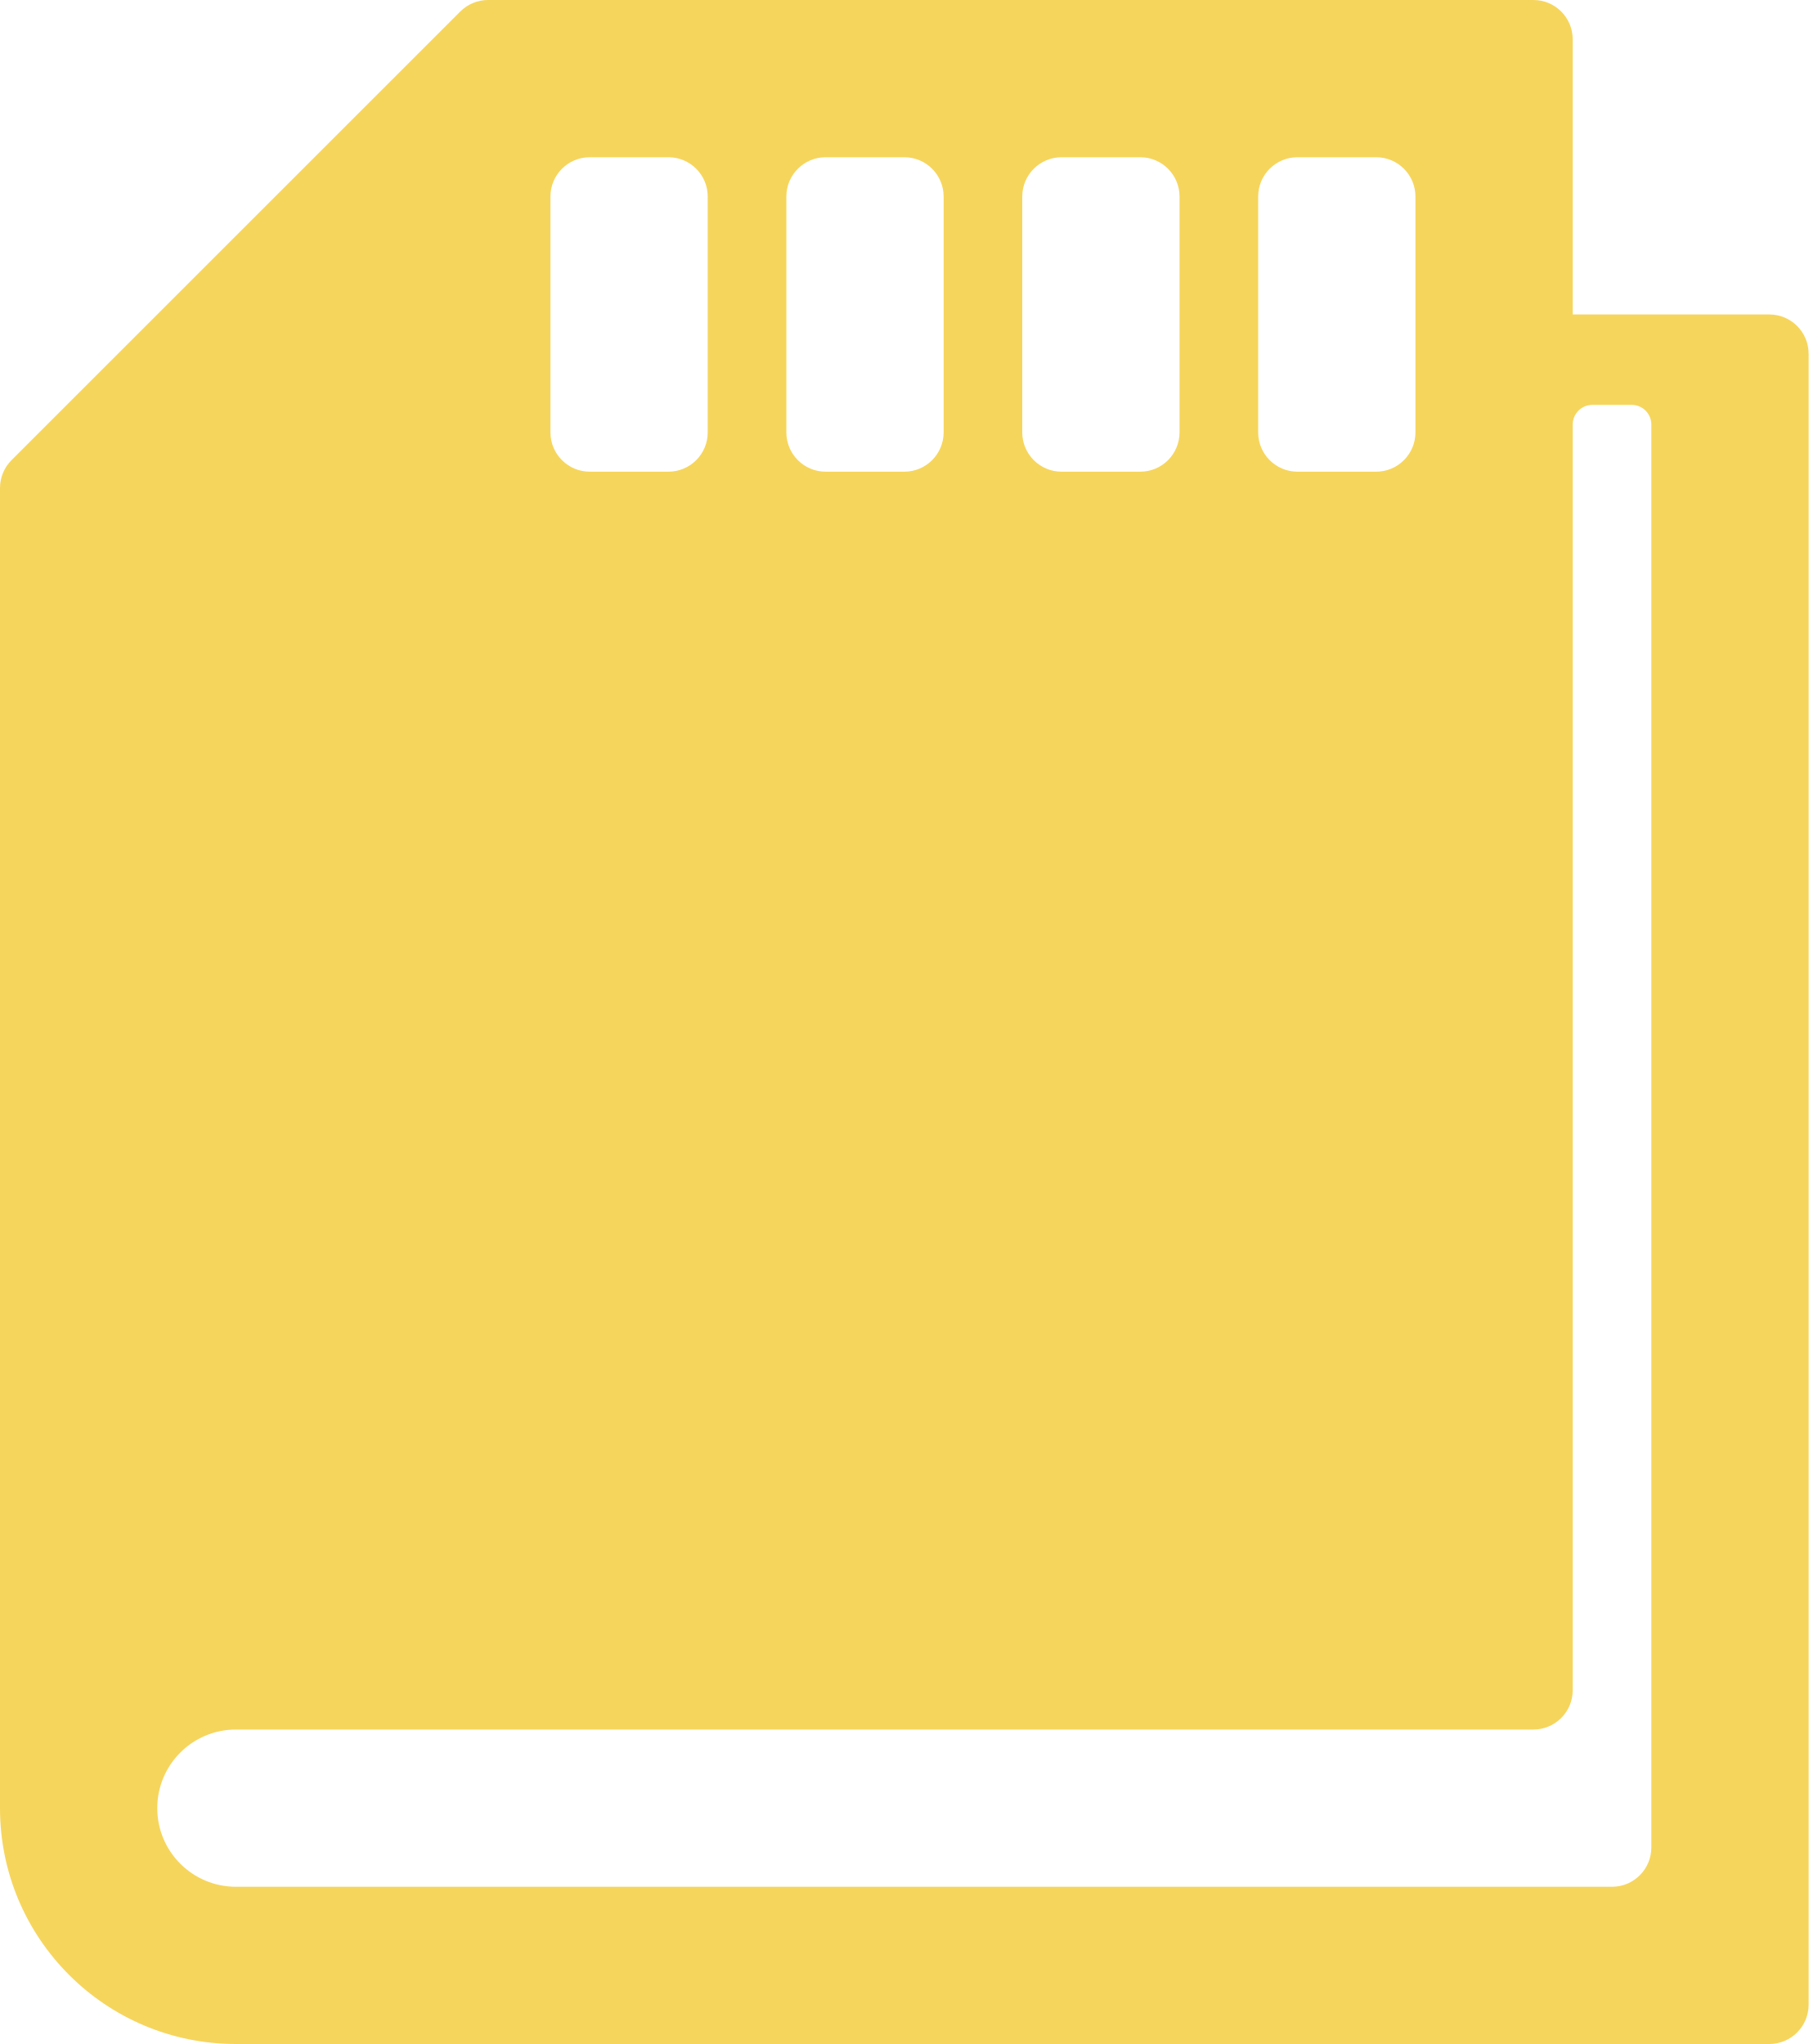
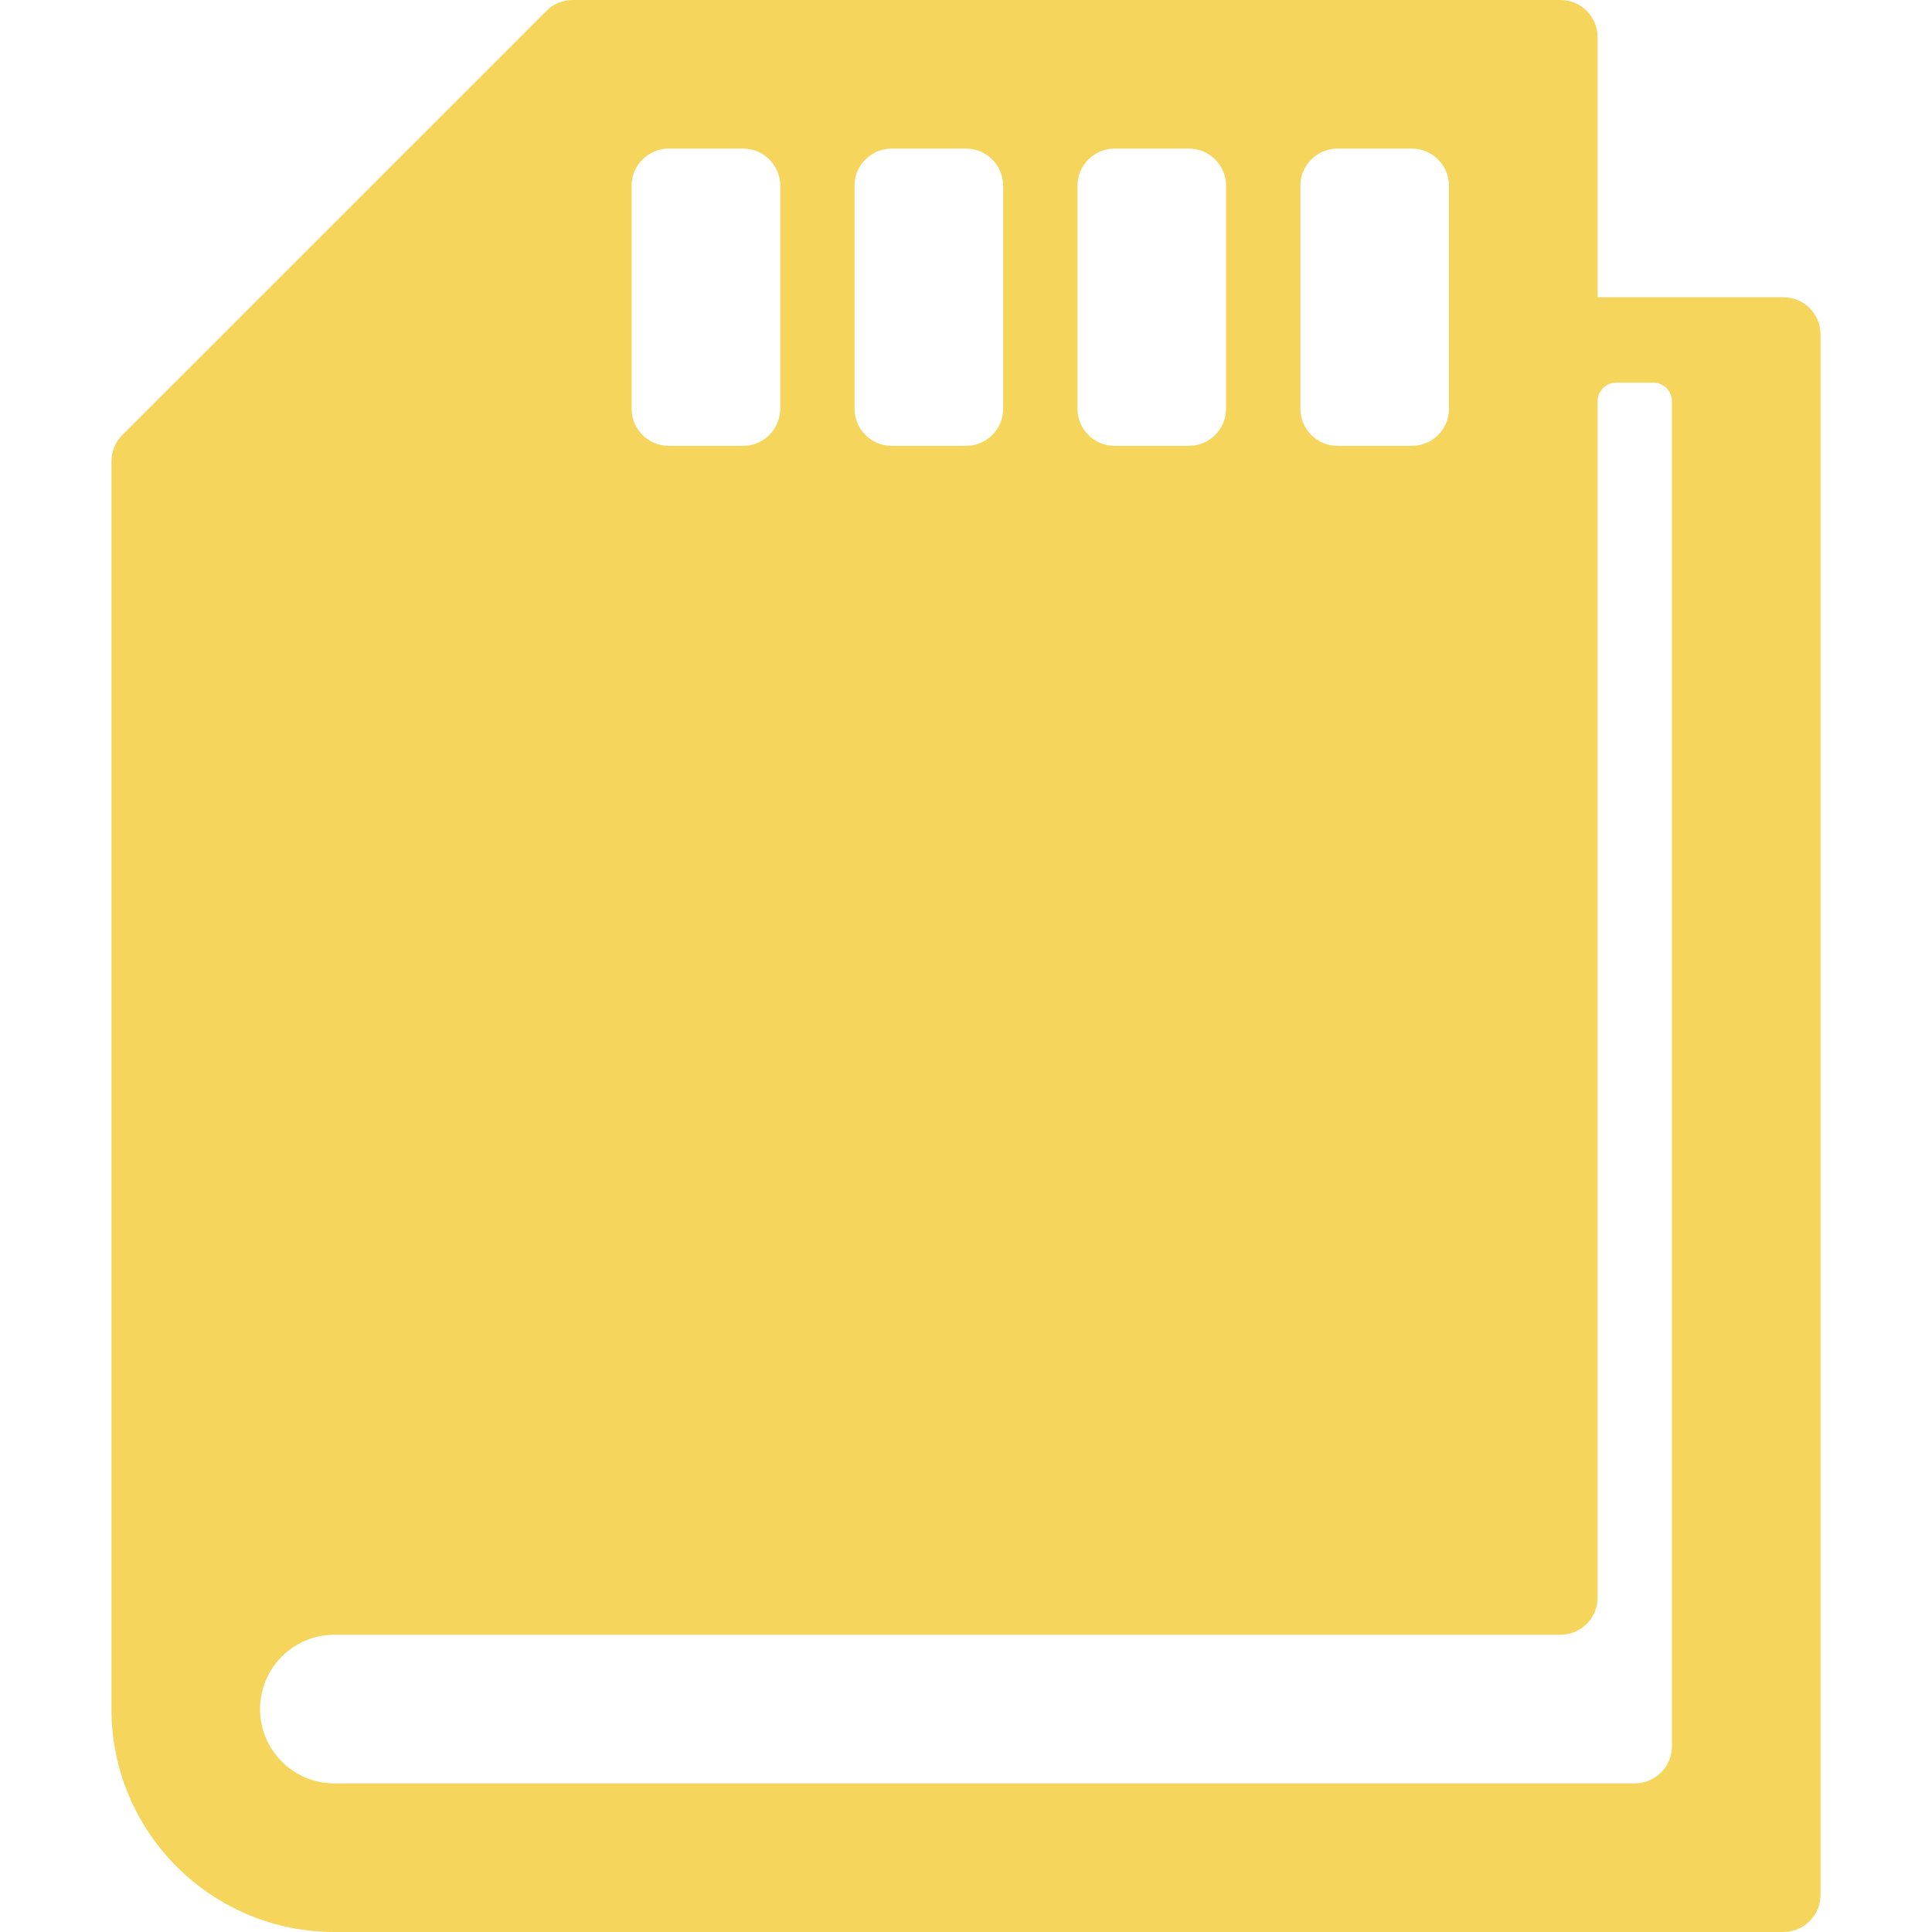
- <svg xmlns="http://www.w3.org/2000/svg" width="460" height="520" viewBox="0 0 460 520">
+ <svg xmlns="http://www.w3.org/2000/svg" width="460" height="460" viewBox="0 0 460 520">
  <path fill-rule="evenodd" clip-rule="evenodd" d="M0 124.142C0 121.49 1.054 118.946 2.929 117.071L117.071 2.929C118.946 1.054 121.49 0 124.142 0H390C395.523 0 400 4.477 400 10V80H450C455.523 80 460 84.477 460 90V510C460 515.523 455.523 520 450 520H60C26.863 520 0 493.137 0 460V124.142ZM400 108C400 105.239 402.239 103 405 103H415C417.761 103 420 105.239 420 108V470C420 475.523 415.523 480 410 480H60C48.954 480 40 471.046 40 460C40 448.954 48.954 440 60 440H390C395.523 440 400 435.523 400 430V108ZM140 50C140 44.477 144.477 40 150 40H170C175.523 40 180 44.477 180 50V110C180 115.523 175.523 120 170 120H150C144.477 120 140 115.523 140 110V50ZM210 40C204.477 40 200 44.477 200 50V110C200 115.523 204.477 120 210 120H230C235.523 120 240 115.523 240 110V50C240 44.477 235.523 40 230 40H210ZM260 50C260 44.477 264.477 40 270 40H290C295.523 40 300 44.477 300 50V110C300 115.523 295.523 120 290 120H270C264.477 120 260 115.523 260 110V50ZM320 50C320 44.477 324.477 40 330 40H350C355.523 40 360 44.477 360 50V110C360 115.523 355.523 120 350 120H330C324.477 120 320 115.523 320 110V50Z" fill="#f6d55c" />
</svg>
